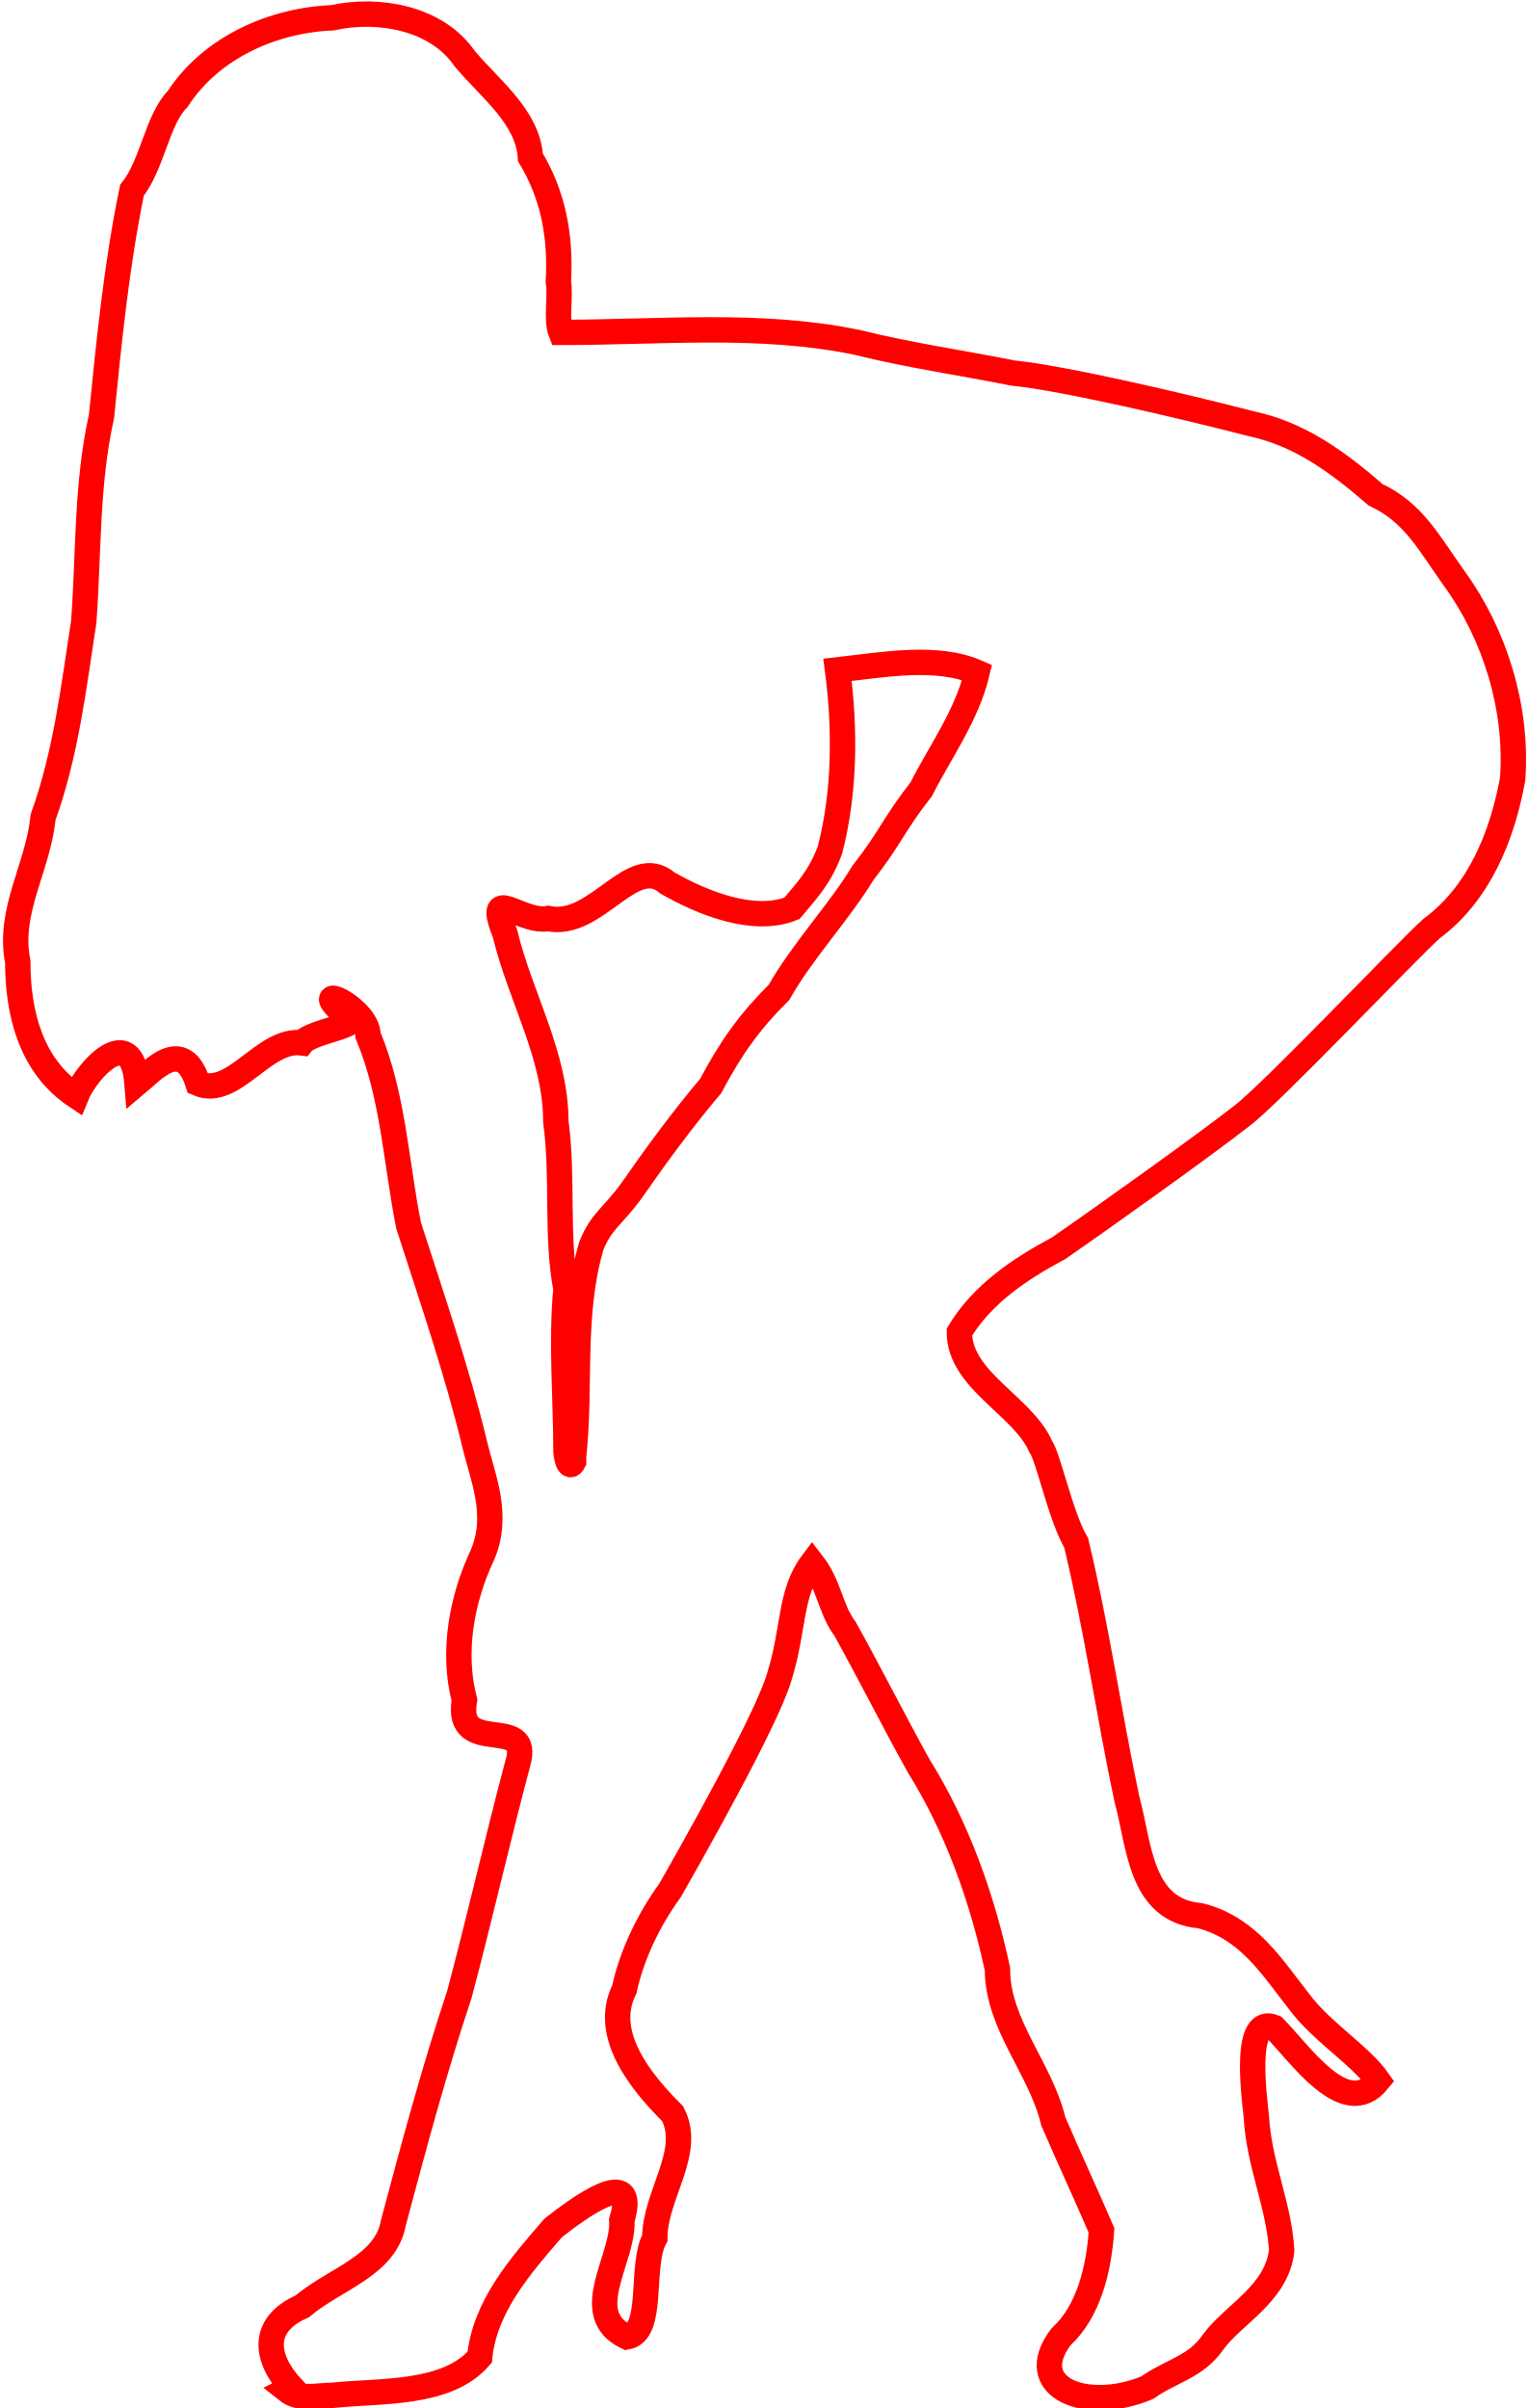
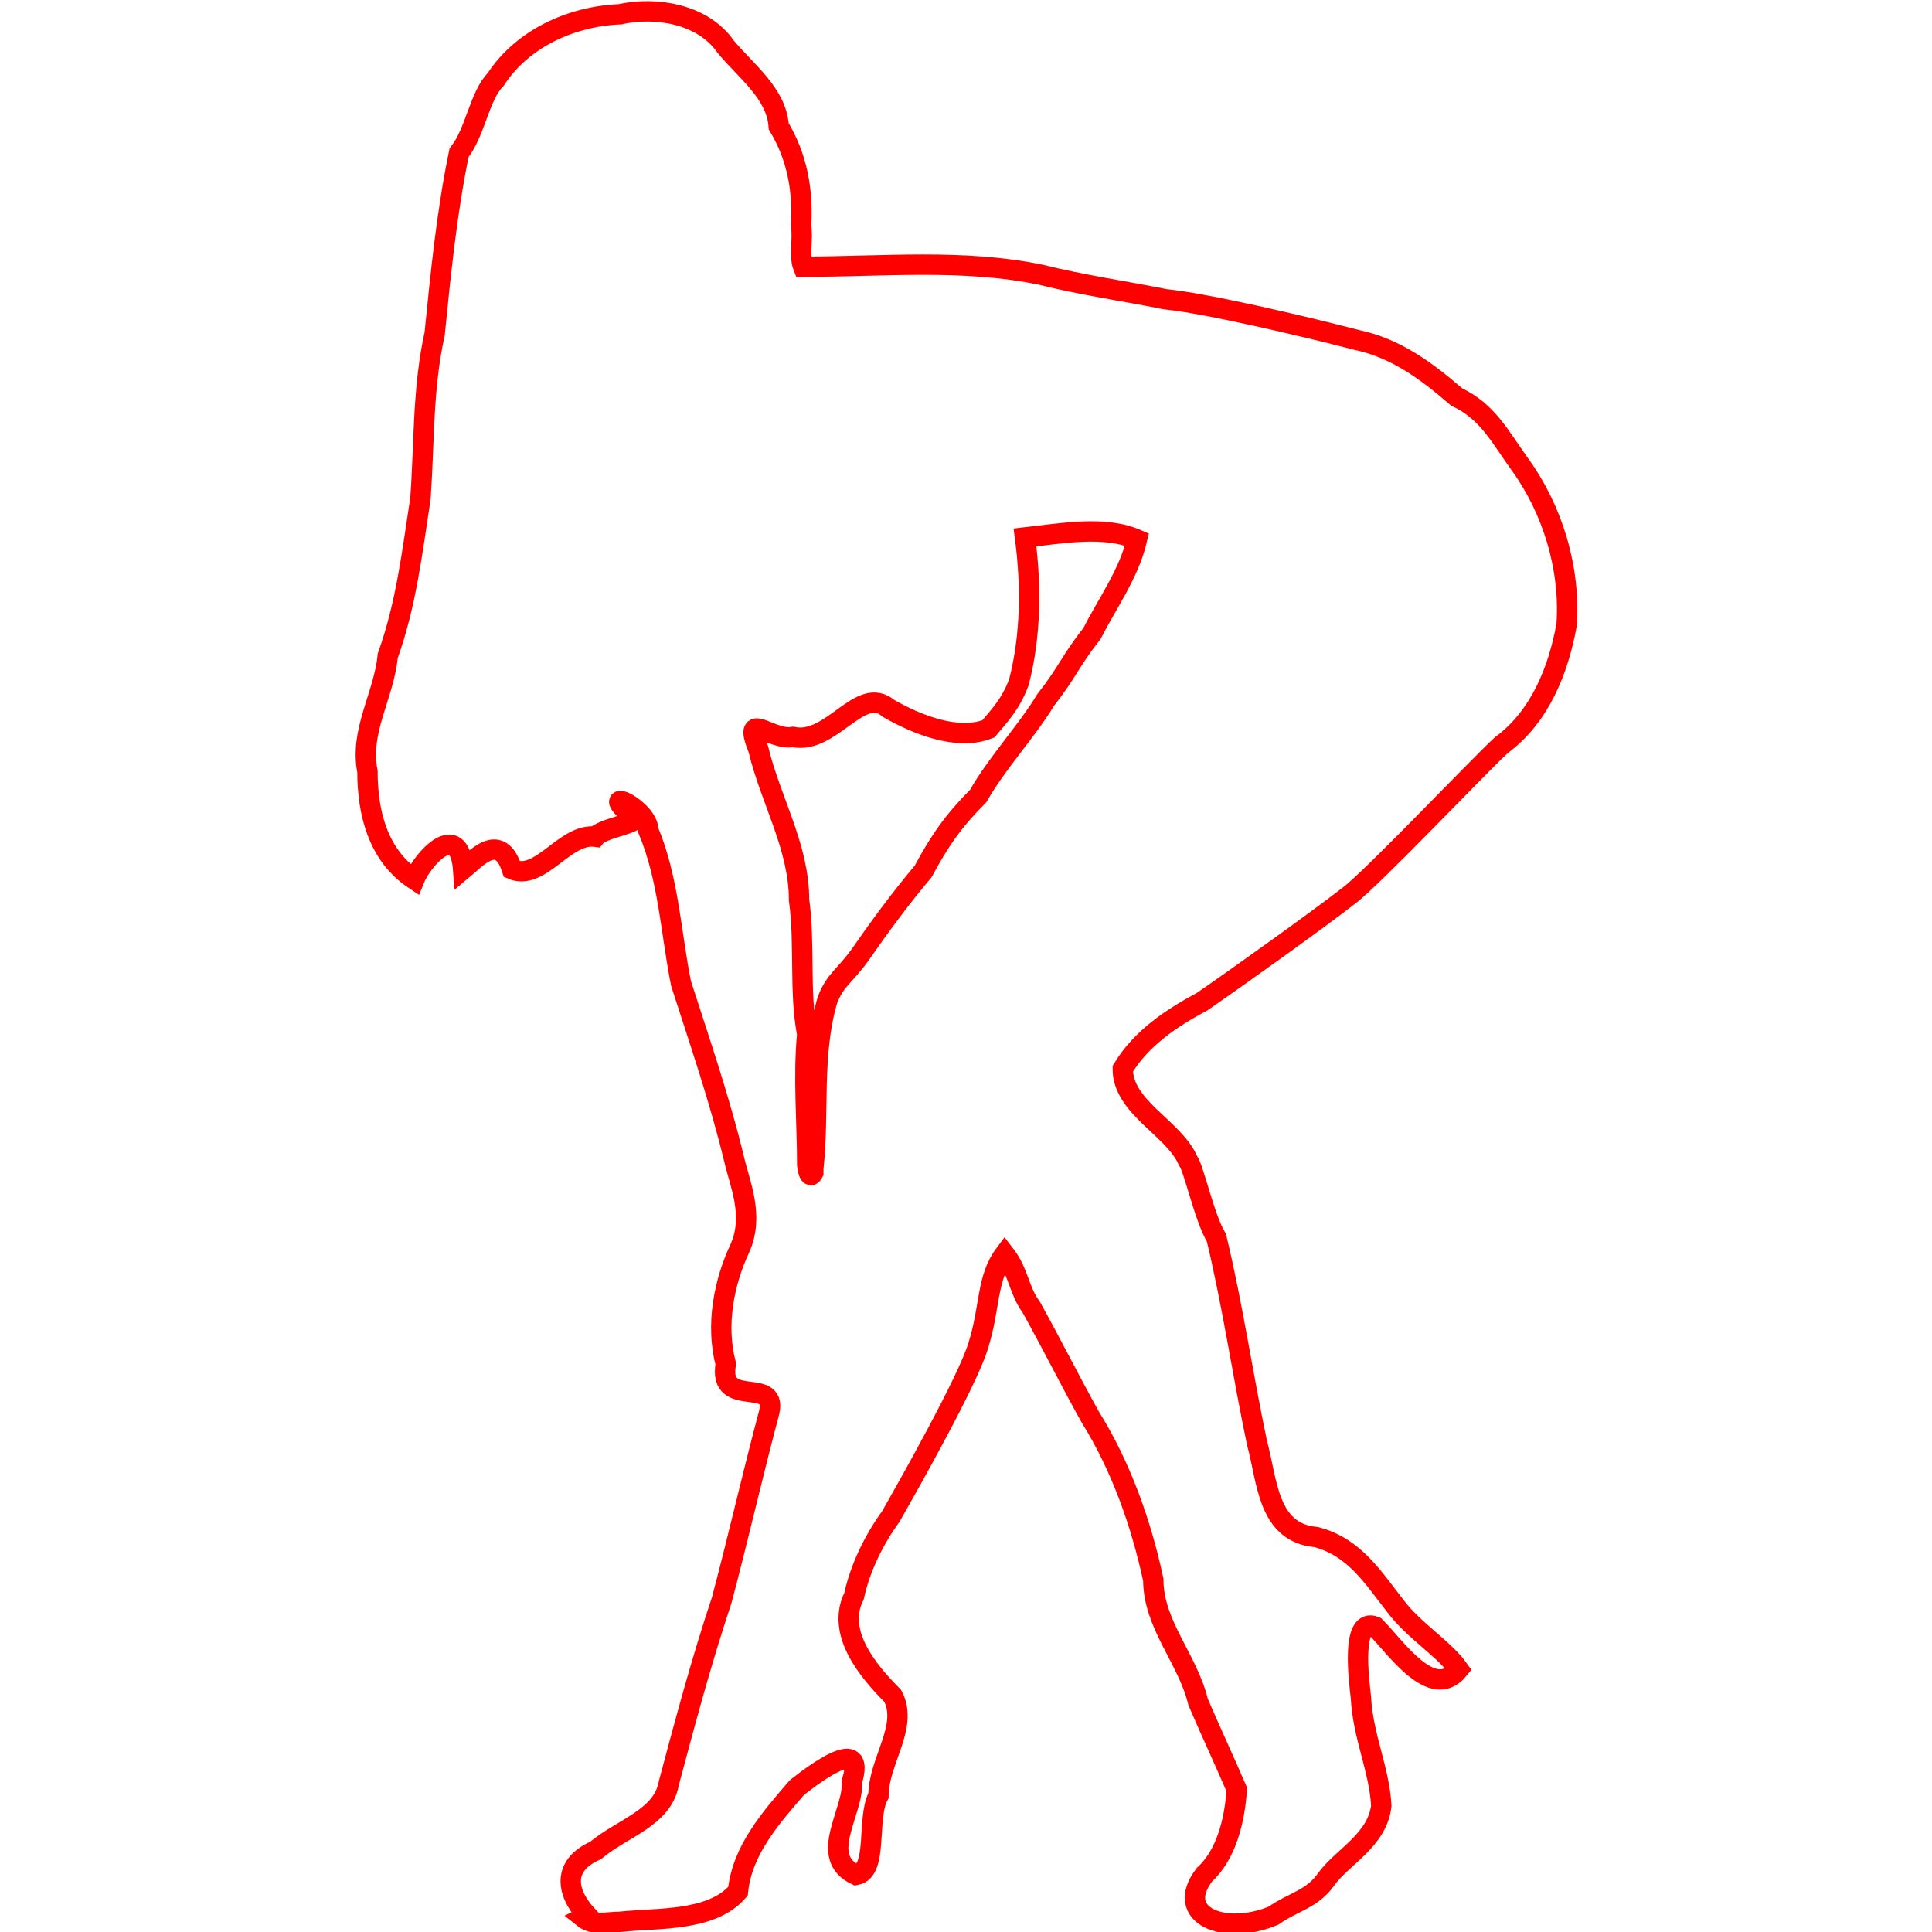
- <svg xmlns="http://www.w3.org/2000/svg" viewBox="0 0 60.2 94.9">
+ <svg xmlns="http://www.w3.org/2000/svg" height="100px" width="100px" viewBox="0 0 60.2 94.9">
  <path d="m11.5 94.1c-1.1-1.2-1.2-2.5 0.4-3.2 1.3-1.1 3.3-1.6 3.6-3.3 0.8-3 1.6-6 2.6-9 0.8-3 1.5-6.1 2.3-9.1 0.6-2-2.5-0.2-2.1-2.5-0.5-1.9-0.1-4 0.7-5.7 0.7-1.6 0-3.1-0.3-4.4-0.7-2.9-1.7-5.8-2.6-8.6-0.5-2.5-0.6-5.1-1.6-7.5 0-1.1-2.5-2.2-0.9-0.8 1 0.4-1.3 0.6-1.7 1.1-1.5-0.2-2.7 2.2-4.1 1.6-0.6-1.9-1.8-0.5-2.4 0-0.2-2.5-2-0.5-2.4 0.5-1.8-1.2-2.3-3.3-2.3-5.3-0.4-2 0.8-3.7 1-5.7 0.9-2.5 1.2-5.1 1.6-7.7 0.2-2.7 0.1-5.4 0.7-8.1 0.3-3 0.6-6 1.2-8.9 0.8-1 1-2.8 1.8-3.6 1.3-2 3.7-3.1 6.1-3.2 1.8-0.4 4.1 0 5.2 1.6 1 1.2 2.5 2.3 2.6 3.9 0.9 1.5 1.2 3.1 1.1 4.9 0.1 0.6-0.1 1.5 0.1 2 3.9 0 7.9-0.4 11.7 0.4 2 0.5 4.1 0.8 6.1 1.2 2 0.2 6.7 1.3 9.4 2 1.9 0.4 3.4 1.5 4.9 2.8 1.5 0.7 2.1 1.9 3.1 3.3 1.6 2.2 2.5 5.1 2.3 7.9-0.4 2.2-1.3 4.5-3.2 5.9-1 0.9-6.4 6.6-7.5 7.4-1.4 1.1-5.6 4.1-7.2 5.2-1.5 0.8-3 1.8-3.9 3.3 0 1.9 2.5 2.9 3.2 4.5 0.3 0.4 0.8 2.8 1.4 3.8 0.8 3.3 1.3 6.8 2 10.1 0.5 1.8 0.5 4.4 2.9 4.6 1.9 0.5 2.8 2 3.9 3.4 0.9 1.2 2.4 2.1 3.1 3.1-1.3 1.6-3.1-1.1-4.1-2.1-1.2-0.5-0.8 2.6-0.7 3.5 0.1 1.9 0.9 3.5 1 5.3-0.2 1.7-1.9 2.5-2.7 3.6-0.7 1-1.6 1.1-2.6 1.8-2.4 1-4.9 0-3.4-2 1.1-1 1.5-2.7 1.6-4.2-0.6-1.4-1.3-2.9-1.9-4.3-0.5-2.1-2.2-3.8-2.2-6-0.6-2.8-1.6-5.6-3.1-8-1-1.8-1.9-3.6-2.9-5.4-0.6-0.8-0.6-1.7-1.3-2.6-0.9 1.2-0.7 2.6-1.3 4.5-0.5 1.7-3.5 7-4.3 8.4-0.8 1.1-1.5 2.5-1.8 3.9-0.9 1.8 0.7 3.7 1.9 4.9 0.8 1.5-0.7 3.2-0.7 4.9-0.6 1.1 0 3.7-1.1 3.9-1.9-0.9-0.1-3.1-0.2-4.6 0.7-2.3-1.8-0.4-2.7 0.3-1.3 1.5-2.7 3.1-2.9 5.1-1.3 1.5-3.9 1.3-5.8 1.5-0.6 0-1.3 0.2-1.8-0.2zm11.1-36.7c0.3-2.7-0.1-5.6 0.7-8.3 0.4-1 0.8-1.1 1.6-2.2 0.9-1.3 2-2.8 3.1-4.1 0.8-1.5 1.5-2.5 2.7-3.7 0.9-1.6 2.4-3.2 3.3-4.7 1.1-1.4 1.2-1.9 2.3-3.3 0.7-1.4 1.8-2.9 2.2-4.6-1.6-0.7-3.7-0.3-5.5-0.1 0.3 2.3 0.3 4.8-0.3 7.1-0.4 1.1-1 1.7-1.5 2.3-1.5 0.6-3.5-0.2-4.9-1-1.4-1.2-2.8 1.8-4.7 1.4-1.1 0.2-2.5-1.4-1.7 0.6 0.6 2.5 2 4.8 2 7.4 0.3 2.2 0 4.5 0.4 6.6-0.2 2.1 0 4.3 0 6.4 0 0.1 0.1 0.8 0.3 0.4z" style="fill:none;stroke:#f00" />
</svg>
